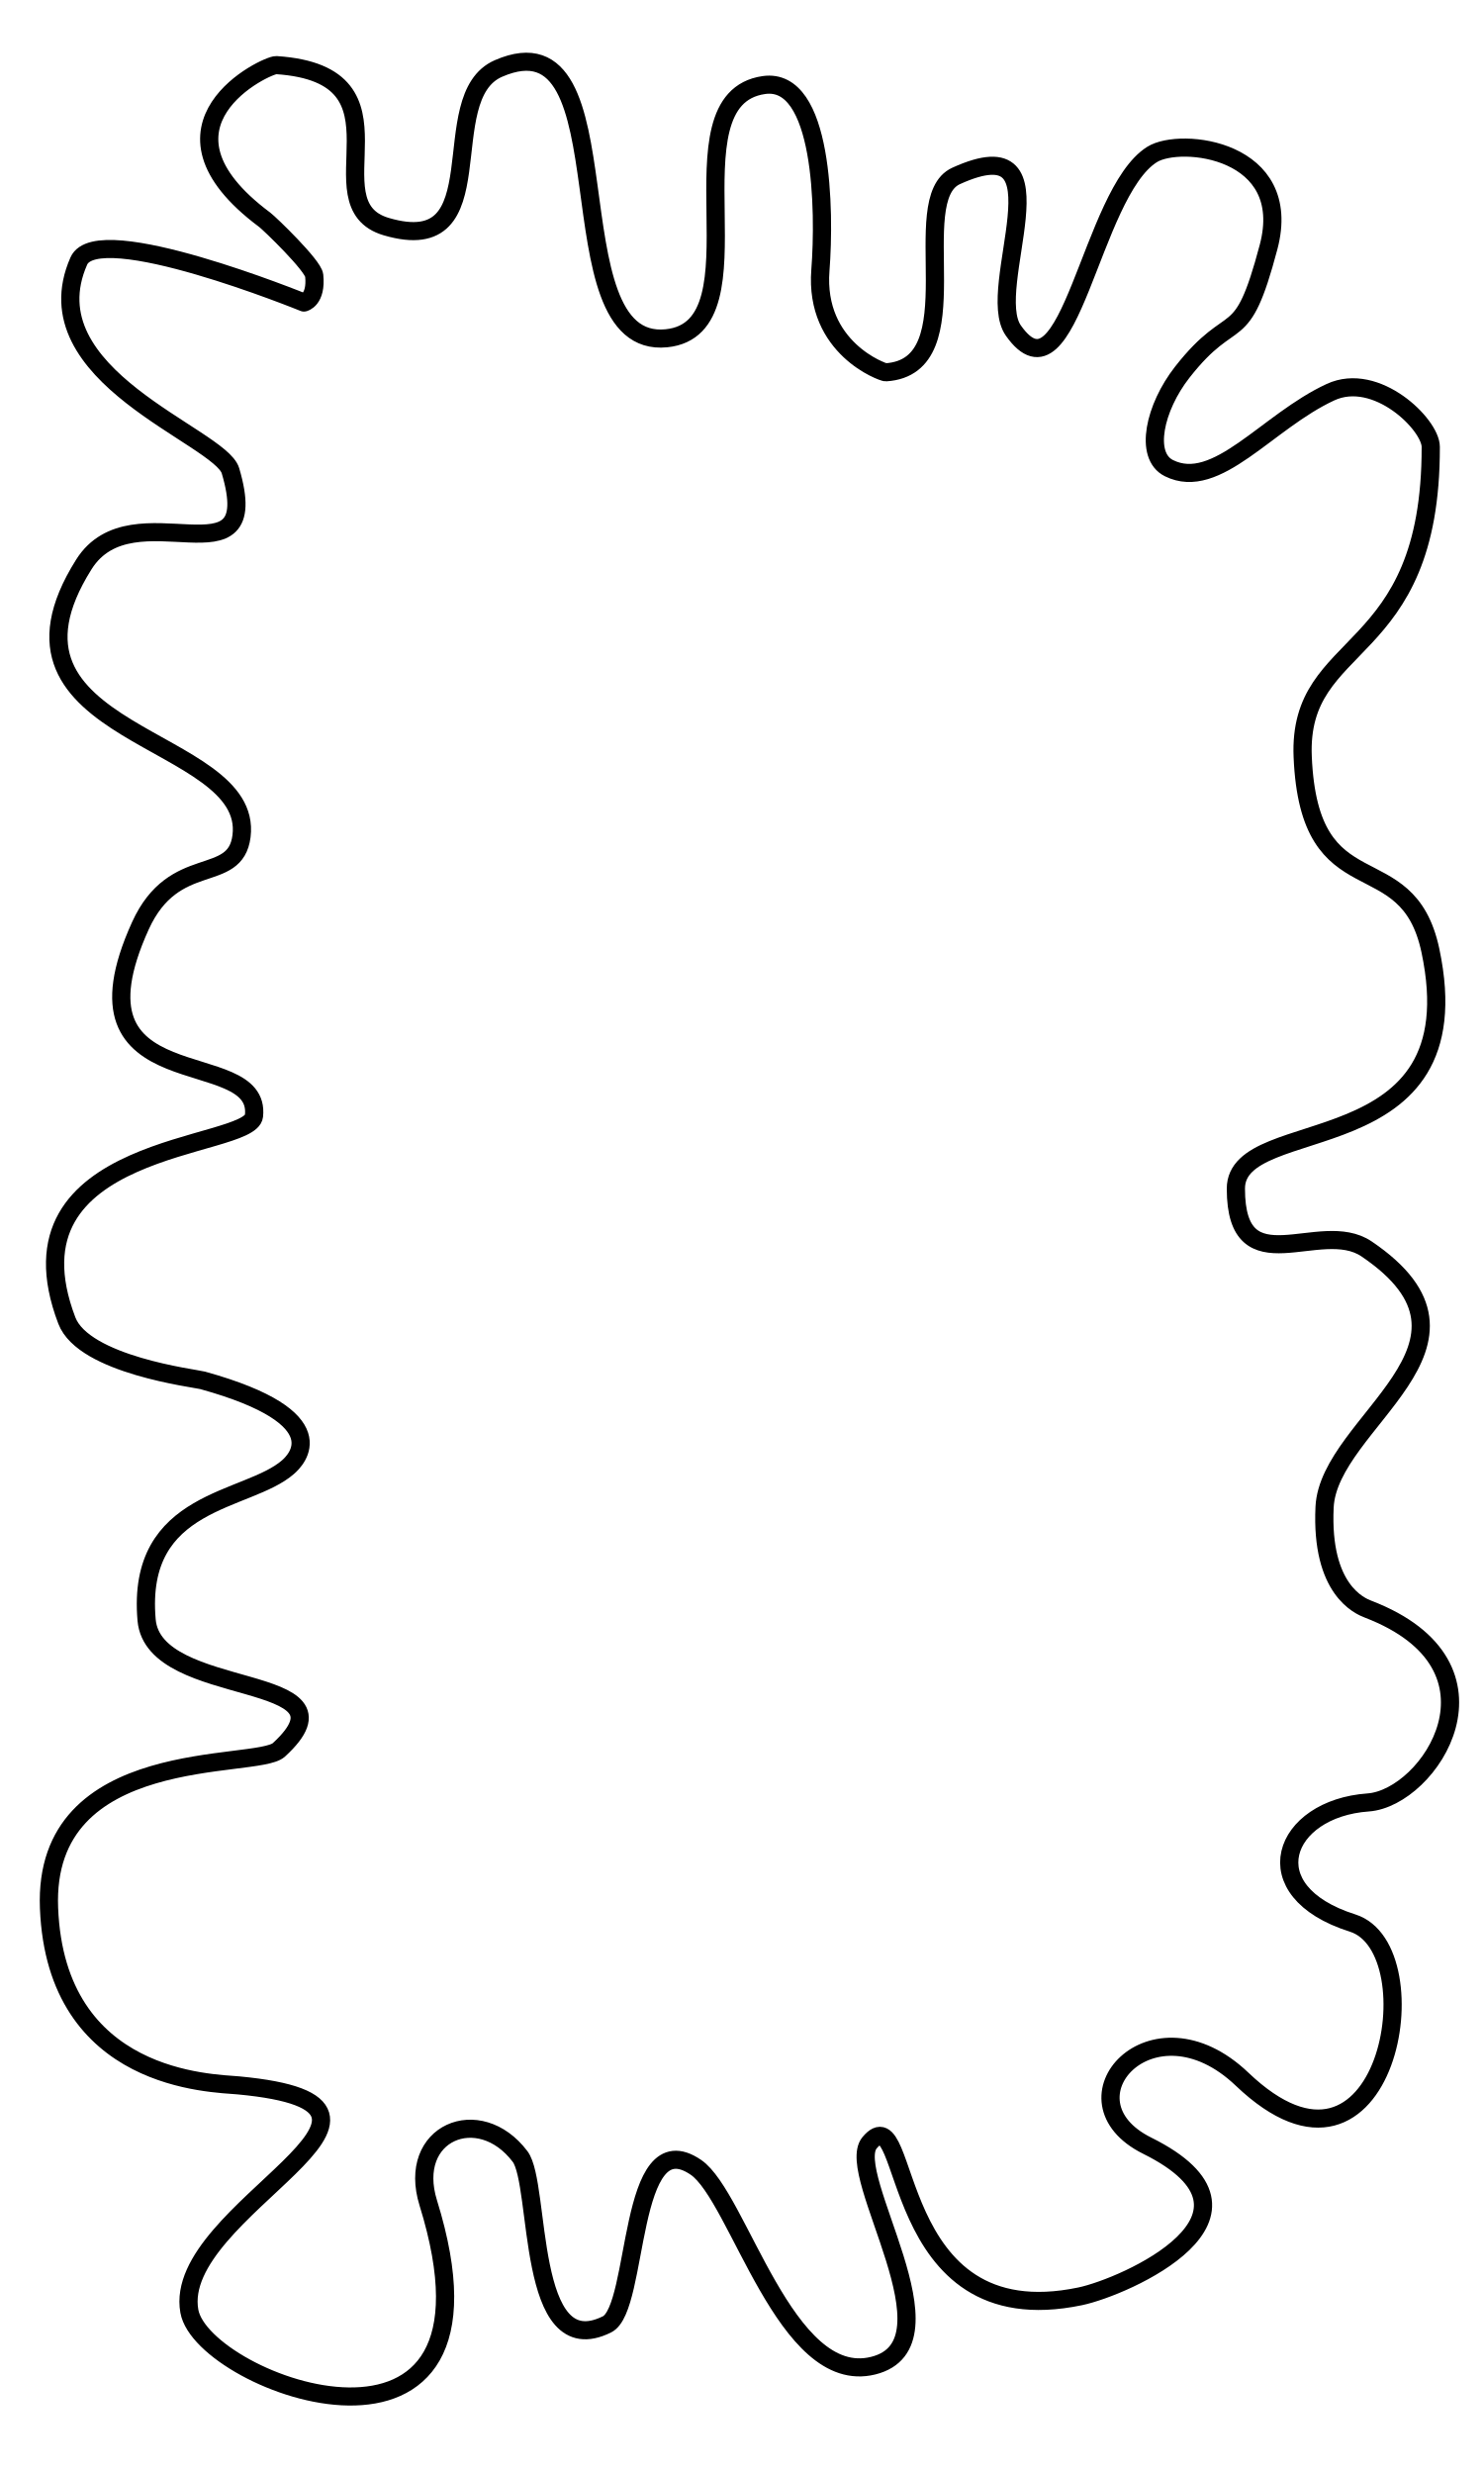
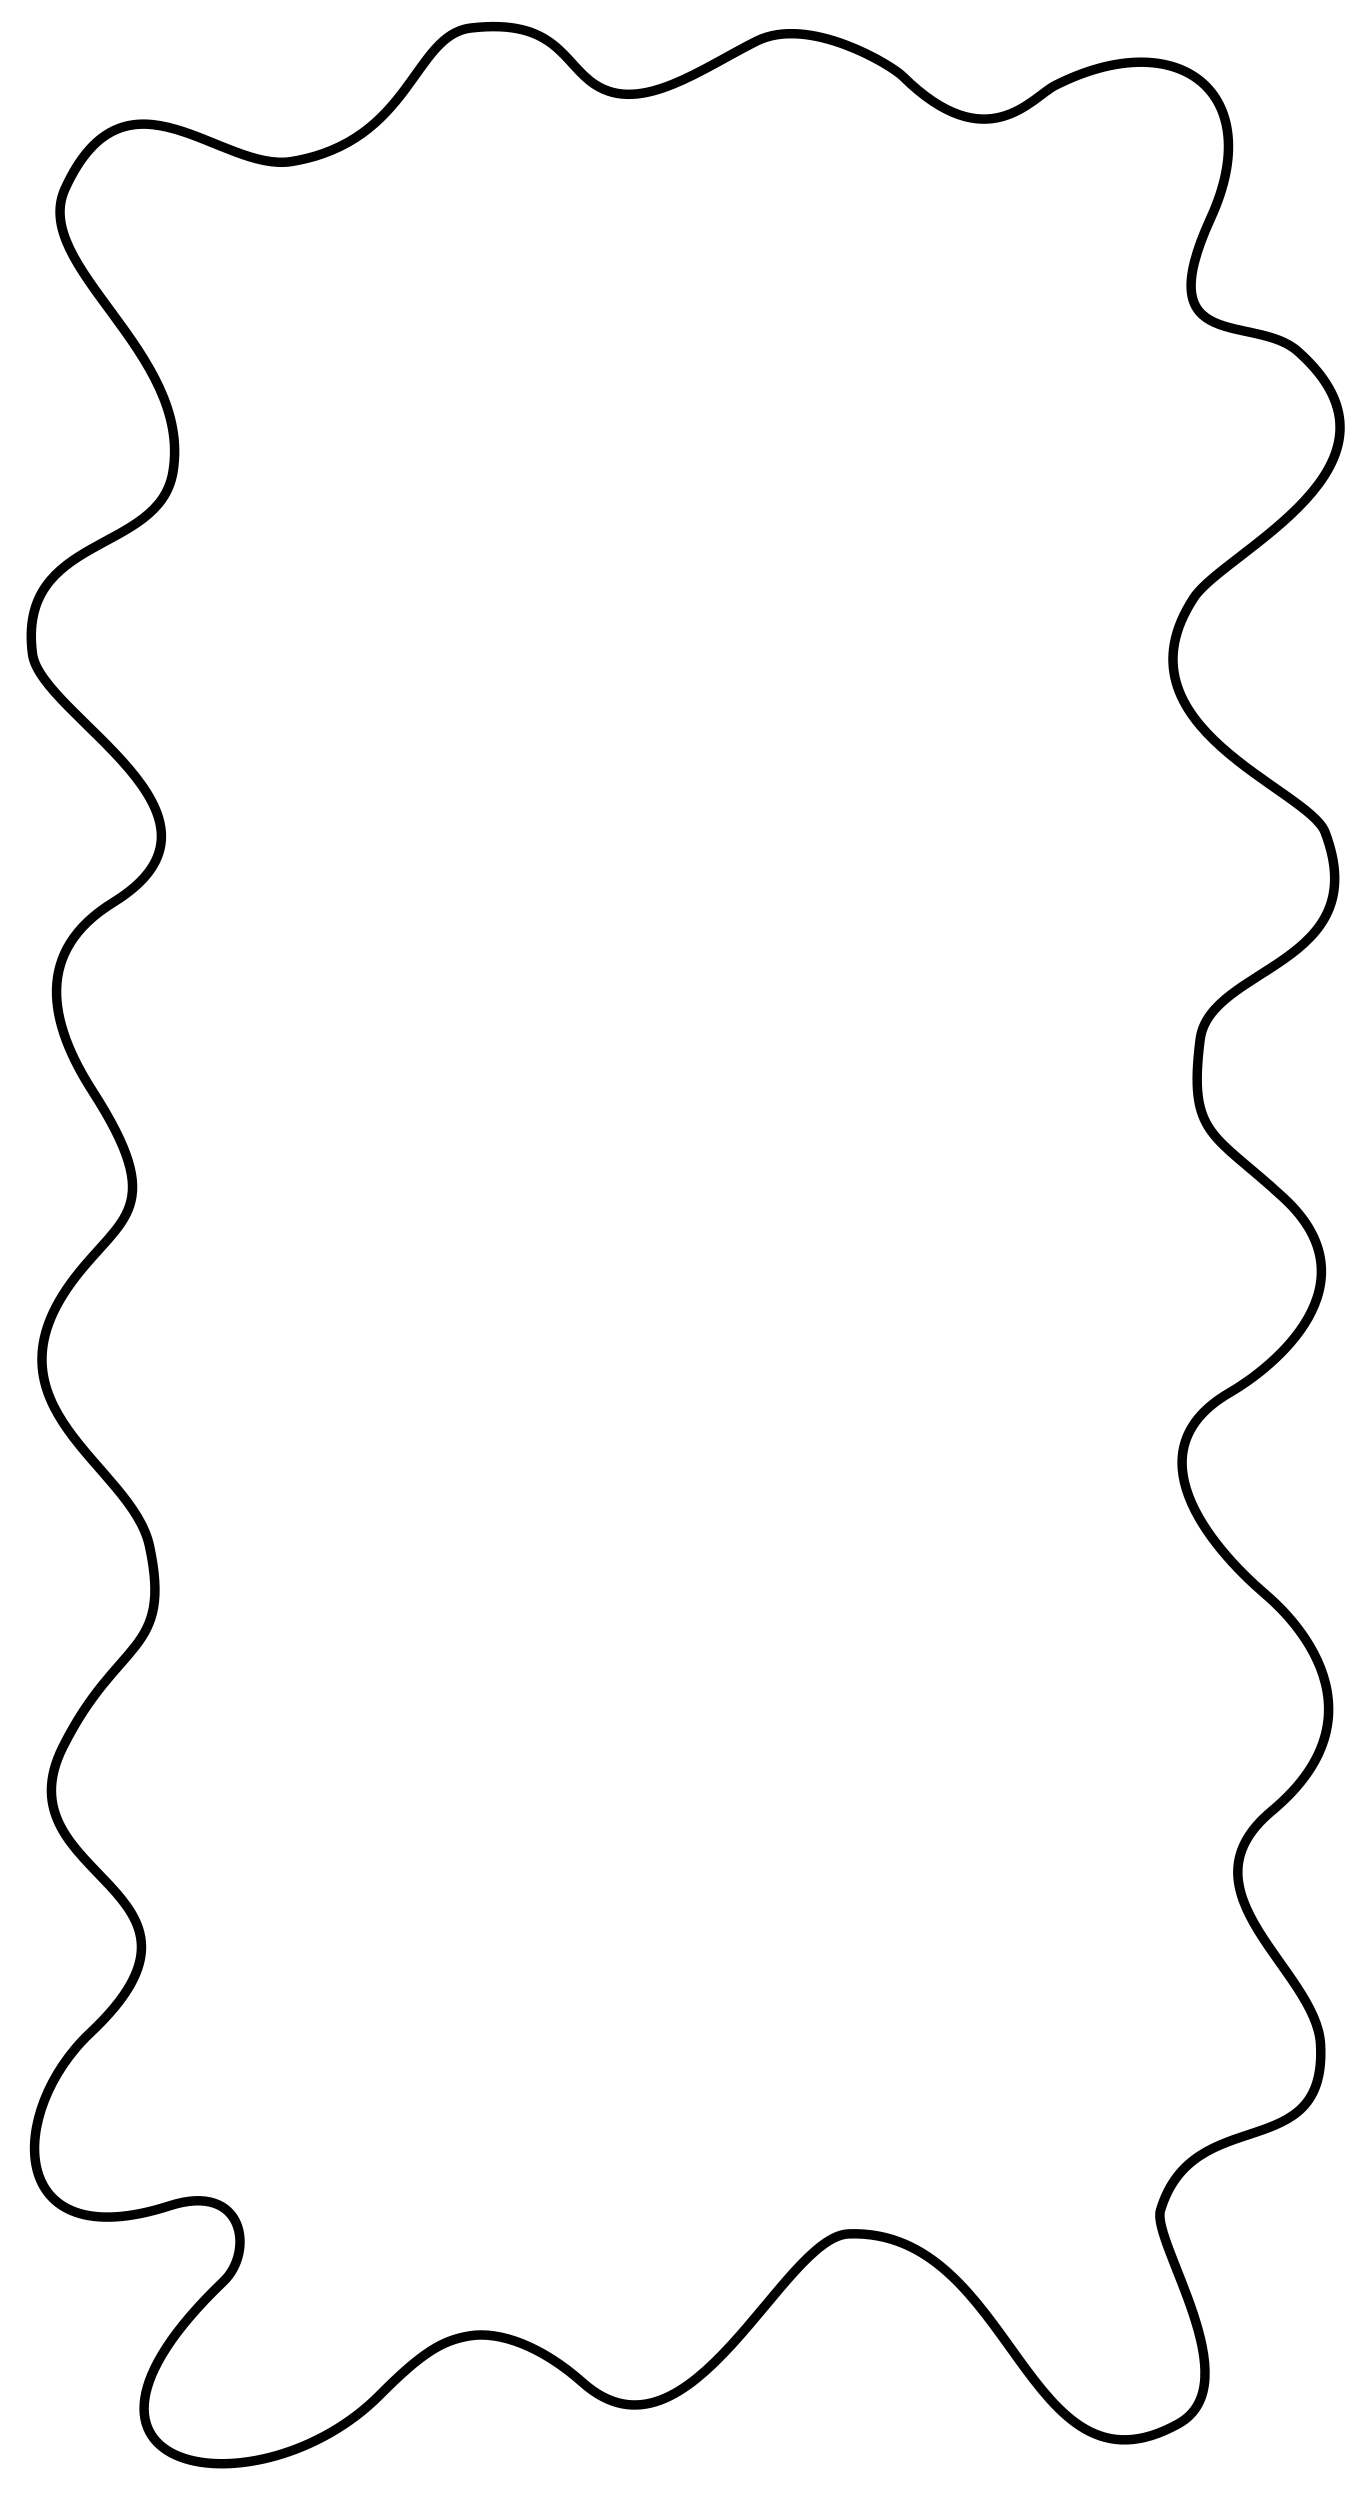
- <svg xmlns="http://www.w3.org/2000/svg" width="100%" height="100%" viewBox="0 0 1200 2000" version="1.1" xml:space="preserve" style="fill-rule:evenodd;clip-rule:evenodd;stroke-linecap:round;stroke-linejoin:round;stroke-miterlimit:1.5;">
-   <g transform="matrix(1.03181,0,0,1.0249,-17.3489,-30.2471)">
-     <path d="M255.006,268.147C255.006,268.147 93.281,201.799 78.571,235.422C38.879,326.146 189.395,373.498 197.429,400.813C225.34,495.713 120.972,413.198 82.528,474.707C-3.177,611.836 216.15,608.601 206.098,689.024C201.213,728.1 153.294,701.073 126.829,759.756C63.413,900.376 222.268,852.029 215.854,909.756C212.875,936.56 15.656,929.672 69.18,1071.08C82.485,1106.24 169.961,1116.72 175.61,1118.29C282.724,1148.18 248.406,1181.5 242.683,1186.59C210.966,1214.78 123.322,1210.88 131.707,1307.32C137.266,1371.24 303.373,1346.98 235.366,1409.76C218.06,1425.73 50.035,1404.58 55.235,1534.59C60.721,1671.72 183.199,1672.47 203.659,1674.39C374.866,1690.5 150.855,1772.14 165.209,1852.52C175.602,1910.71 424.911,2002.17 352.439,1767.07C335.335,1711.59 392.3,1687.78 424.39,1730.49C440.969,1752.56 428.617,1894.84 492.517,1862.89C518.046,1850.12 508.183,1701.89 562.195,1739.02C595.694,1762.06 632.248,1912.69 701.12,1895.47C770.38,1878.16 677.671,1744.52 698.298,1719.65C731.401,1679.75 710.529,1872.95 863.348,1840.78C898.483,1833.38 1025.66,1776.86 915.854,1721.95C844.689,1686.37 919.526,1601.62 990.244,1669.51C1103.97,1778.69 1141.04,1566.77 1076.83,1546.34C997.508,1521.1 1021.94,1456.01 1089.02,1451.22C1137.37,1447.77 1205.3,1343.79 1089.02,1298.78C1082.5,1296.26 1051.81,1283.47 1054.88,1218.29C1058.06,1150.78 1198.48,1090.09 1087.81,1014.63C1051.34,989.769 985.389,1045.2 985.366,967.073C985.348,906.319 1173.89,950.687 1137.81,779.268C1119.54,692.529 1042.83,748.845 1037.73,626.407C1033.72,530.152 1138.4,552.657 1138.09,381.959C1138.06,364.412 1095.5,322.106 1059.53,338.839C1009.7,362.015 970.339,417.487 932.927,398.78C913.286,388.96 921.681,350.949 943.317,323.131C984.146,270.637 989.343,306.692 1010.98,224.39C1031.32,147.008 942.028,137.301 919.733,151.329C871.231,181.846 855.123,353.311 810.976,290.244C787.53,256.751 856.233,126.981 766.099,168.292C725.864,186.733 780.496,318.826 710.976,323.171C708.869,323.302 655.02,304.246 659.756,242.683C663.365,195.762 662.005,89.947 615.494,96.591C536.943,107.813 618.536,288.39 539.024,296.341C446.556,305.588 512.528,37.56 407.474,83.521C355.521,106.25 408.55,234.626 319.508,208.258C259.066,190.36 345.136,88.325 233.341,80.872C226.01,80.383 124.822,128.293 224.255,202.867C228.066,205.726 262.27,238.905 263.061,246.815C264.989,266.091 255.006,268.147 255.006,268.147Z" style="fill:none;stroke:black;stroke-width:14.27px;" />
-   </g>
+ <svg xmlns="http://www.w3.org/2000/svg" width="100%" height="100%" viewBox="0 0 1200 2200" version="1.1" xml:space="preserve" style="fill-rule:evenodd;clip-rule:evenodd;stroke-linecap:round;stroke-linejoin:round;stroke-miterlimit:1.5;">
+   <path d="M523.722,74.475C495.274,55.929 490.018,15.91 414.469,24.652C363.435,30.557 362.635,124.471 256.831,142.105C194.69,152.462 111.394,47.956 57.346,165.879C25.895,234.499 169.773,309.918 152.189,415.422C140.018,488.447 14.718,469.156 28.599,575.576C35.689,629.933 224.122,717.485 99.634,794.146C30.134,836.945 42.257,899.29 81.565,960.437C147.836,1063.53 107.267,1070.63 66.098,1124.15C-22.023,1238.7 116.231,1289.04 131.561,1360.58C151.982,1455.88 103.616,1440.82 55.366,1537.32C-2.724,1653.5 214.47,1661.79 79.488,1788.85C6.085,1857.94 4.115,1988 149.268,1941.1C215.675,1919.64 223.749,1981.76 196.733,2007.6C16.744,2179.71 228.781,2214.08 334.39,2107.44C372.147,2069.31 389.907,2059.54 412.985,2055.62C439.64,2051.09 476.728,2064.64 512.805,2096.71C607.57,2180.94 688.767,1967.82 746.991,1965.81C892.659,1960.79 902.089,2207.85 1036.95,2132.93C1100.93,2097.38 1012.99,1972.57 1021.22,1945.12C1050.24,1848.38 1168.11,1907.55 1162.07,1798.9C1158.48,1734.13 1033.69,1664.87 1119.15,1593.66C1229.11,1502.02 1125.36,1413.09 1113.78,1403.17C1062.49,1359.21 995.203,1275.84 1082.18,1225.48C1121.03,1202.99 1211.33,1129.81 1129.88,1054.39C1067.37,996.514 1045.44,1000.11 1056.1,914.878C1064.22,849.866 1210.72,849.995 1166.1,732.439C1151.55,694.108 975.845,639.7 1050.73,525.854C1077.25,485.543 1254.94,409.441 1142.11,309.181C1104.08,275.389 1009.46,314.072 1065.49,191.829C1115.78,82.104 1037.53,20.161 928.659,75.122C908.031,85.536 868.917,140.837 794.426,67.162C784.162,57.01 711.714,13.229 665.732,36.22C617.704,60.233 564.074,100.78 523.722,74.475Z" style="fill:none;stroke:black;stroke-width:8.33px;" />
</svg>
